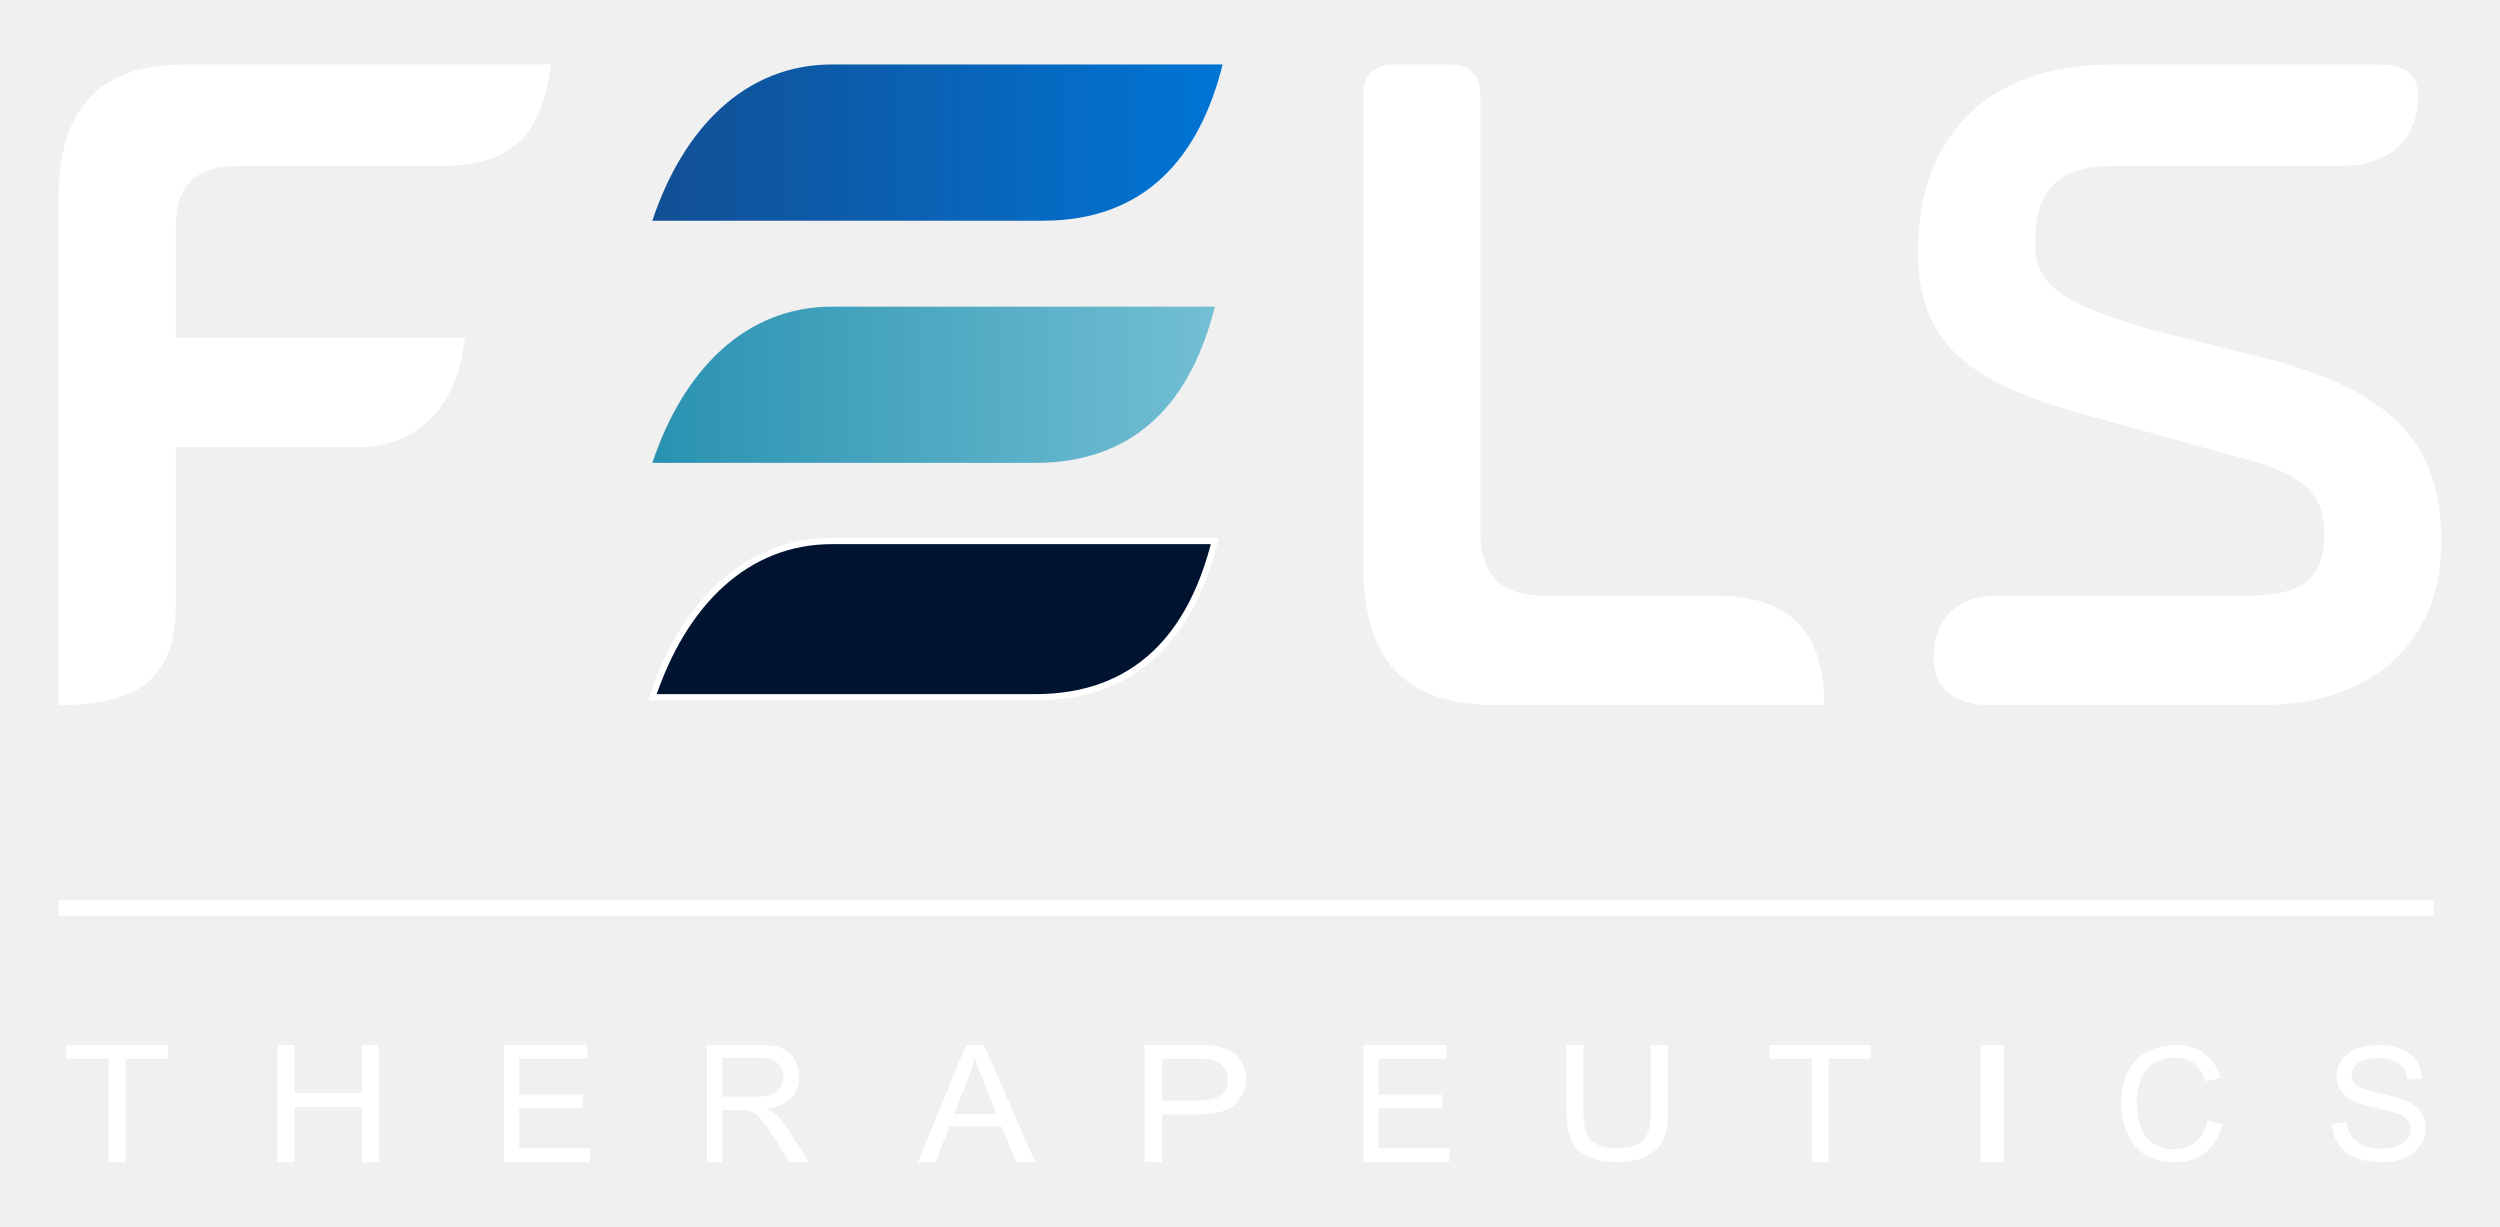
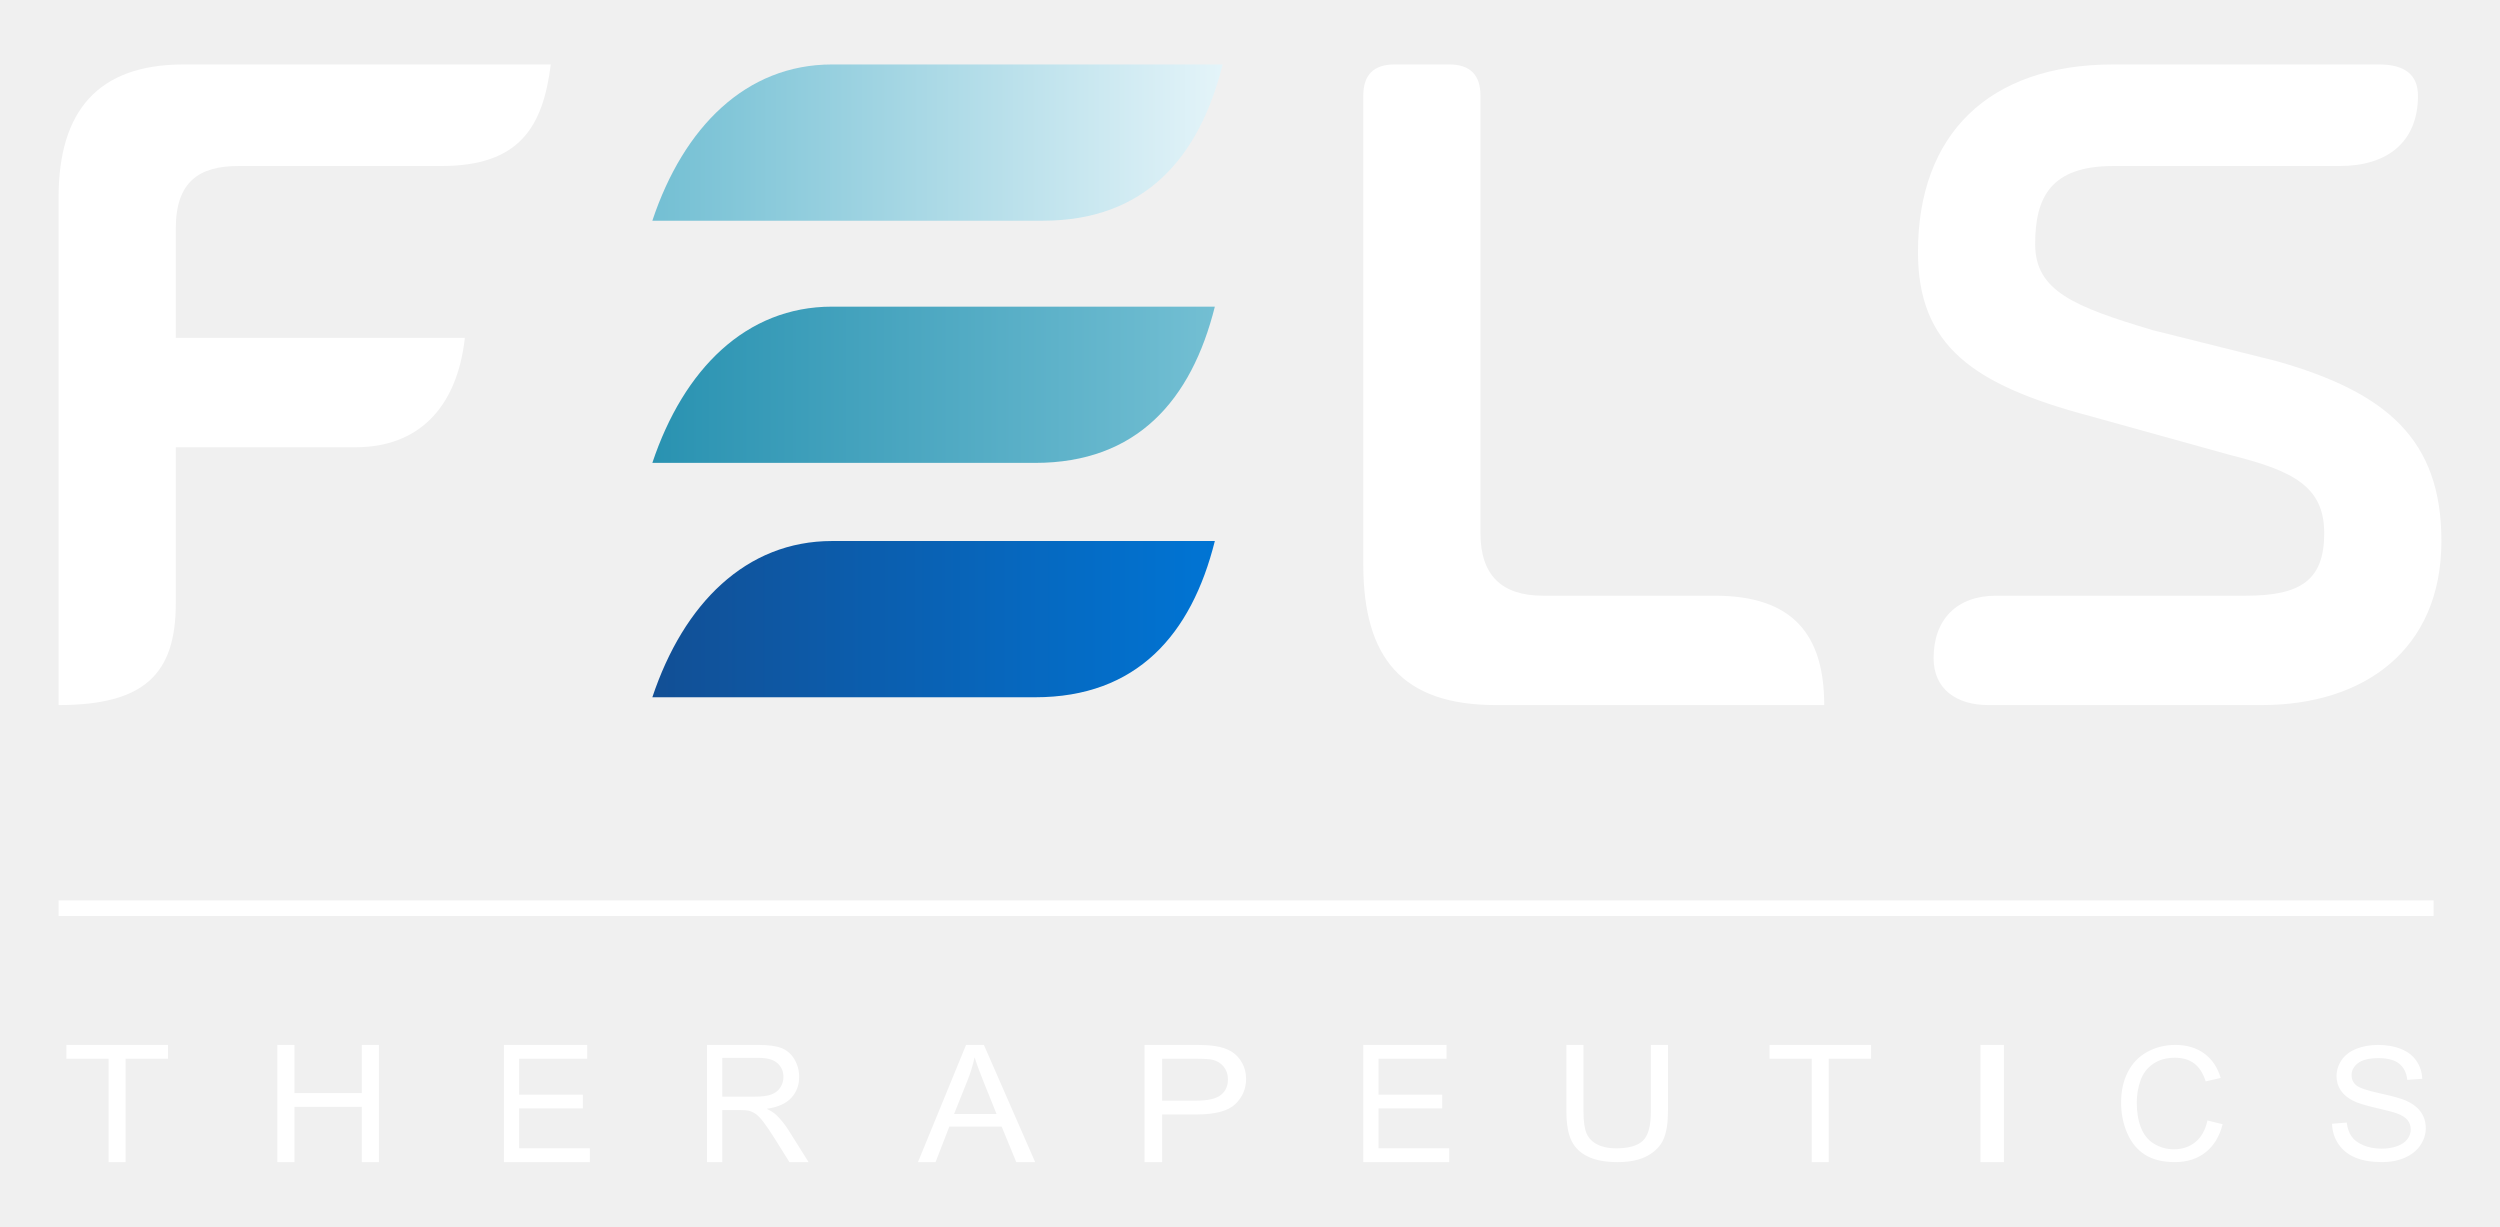
<svg xmlns="http://www.w3.org/2000/svg" xmlns:xlink="http://www.w3.org/1999/xlink" width="320" height="157" viewBox="-8 -8 320 157" role="img" aria-labelledby="title desc" version="1.1" id="svg6">
  <defs id="defs4">
    <linearGradient id="blue-1" x1="39.78" y1="0" x2="77.99" y2="0" gradientTransform="scale(1.910497,0.5234239)" gradientUnits="userSpaceOnUse">
      <stop offset="0" stop-color="#124F95" id="stop1-9" />
      <stop offset="1" stop-color="#0075D5" id="stop2-5" />
    </linearGradient>
    <linearGradient id="cyan-3" x1="40.056" y1="58.818" x2="78.003" y2="58.818" gradientTransform="scale(1.897367,0.5270463)" gradientUnits="userSpaceOnUse">
      <stop offset="0" stop-color="#2992B1" id="stop3-2" />
      <stop offset="1" stop-color="#73BFD3" id="stop4-5" />
    </linearGradient>
    <linearGradient xlink:href="#blue-1" id="linearGradient1" gradientUnits="userSpaceOnUse" gradientTransform="scale(1.910497,0.5234239)" x1="39.78" y1="0" x2="77.99" y2="0" />
    <linearGradient xlink:href="#cyan-3" id="linearGradient4" gradientUnits="userSpaceOnUse" gradientTransform="scale(1.897367,0.5270463)" x1="40.056" y1="58.818" x2="78.003" y2="58.818" />
+     <linearGradient xlink:href="#linearGradient5" id="linearGradient2" gradientUnits="userSpaceOnUse" gradientTransform="matrix(1.910497,0,0,0.5234239,-0.5000438,0.25)" x1="77.99" y1="0" x2="39.78" y2="0" />
+     <linearGradient id="linearGradient5" x1="40.056" y1="58.818" x2="78.003" y2="58.818" gradientTransform="scale(1.897367,0.5270463)" gradientUnits="userSpaceOnUse">
+       <stop offset="0" stop-color="#2992B1" id="stop3" style="stop-color:#e4f4f9;stop-opacity:1;" />
+       <stop offset="1" stop-color="#73BFD3" id="stop4" />
+     </linearGradient>
+     <linearGradient xlink:href="#cyan-3" id="linearGradient4-4" gradientUnits="userSpaceOnUse" gradientTransform="matrix(1.897367,0,0,0.5270463,-0.5000438,0.25)" x1="40.056" y1="58.818" x2="78.003" y2="58.818" />
+     <linearGradient xlink:href="#blue-1" id="linearGradient1-2" gradientUnits="userSpaceOnUse" gradientTransform="matrix(1.910497,0,0,0.5234239,-0.5000438,0.25)" x1="39.78" y1="0" x2="77.99" y2="0" />
  </defs>
-   <g id="g4" transform="translate(-0.5000438,0.25)" style="display:inline">
+   <g id="g4" transform="translate(-0.5000437,0.25)" style="display:inline">
    <path id="separator-6" fill="#FFFFFF" d="m 0,107 h 304 v 2 H 0 Z" />
    <path id="therapeutics-7" fill="#FFFFFF" fill-rule="evenodd" d="M 6.404,140.5 V 127.27 H 1 v -1.77 h 13 v 1.77 H 8.574 v 13.23 z m 21.596,0 v -15 h 2.193 v 6.16 h 8.614 V 125.5 H 41 v 15 h -2.193 v -7.07 h -8.614 v 7.07 z m 29,0 v -15 h 10.658 v 1.77 h -8.707 v 4.594 h 8.154 v 1.76 h -8.154 v 5.106 H 68 v 1.77 z m 26,0 v -15 h 6.54 c 1.315,0 2.314,0.135 2.999,0.404 0.684,0.27 1.231,0.745 1.64,1.428 0.409,0.682 0.614,1.435 0.614,2.261 0,1.064 -0.339,1.961 -1.017,2.691 -0.677,0.73 -1.724,1.193 -3.139,1.391 0.517,0.253 0.909,0.502 1.177,0.747 0.57,0.532 1.11,1.197 1.62,1.995 L 96,140.5 h -2.455 l -1.952,-3.121 c -0.57,-0.9 -1.04,-1.589 -1.409,-2.067 -0.369,-0.477 -0.699,-0.811 -0.991,-1.002 -0.292,-0.191 -0.589,-0.324 -0.89,-0.399 -0.222,-0.048 -0.584,-0.072 -1.087,-0.072 h -2.264 v 6.661 z m 1.952,-8.38 h 4.196 c 0.892,0 1.59,-0.094 2.093,-0.281 0.503,-0.188 0.885,-0.488 1.147,-0.901 0.261,-0.412 0.392,-0.861 0.392,-1.345 0,-0.71 -0.253,-1.293 -0.759,-1.75 -0.507,-0.457 -1.307,-0.685 -2.4,-0.685 h -4.669 z m 25.048,8.38 6.155,-15 h 2.285 l 6.56,15 h -2.416 l -1.87,-4.543 h -6.702 l -1.76,4.543 z m 4.625,-6.16 h 5.433 l -1.672,-4.154 c -0.511,-1.262 -0.89,-2.299 -1.137,-3.11 -0.205,0.962 -0.492,1.916 -0.864,2.865 z M 139,140.5 v -15 h 6.424 c 1.131,0 1.995,0.048 2.591,0.143 0.837,0.123 1.538,0.357 2.103,0.701 0.565,0.345 1.02,0.827 1.365,1.448 0.345,0.621 0.517,1.303 0.517,2.046 0,1.276 -0.461,2.355 -1.382,3.239 -0.922,0.883 -2.587,1.325 -4.996,1.325 h -4.368 v 6.098 z m 2.254,-7.868 h 4.403 c 1.456,0 2.49,-0.239 3.102,-0.717 0.612,-0.477 0.917,-1.149 0.917,-2.015 0,-0.628 -0.18,-1.165 -0.54,-1.612 -0.36,-0.447 -0.834,-0.742 -1.423,-0.885 -0.379,-0.089 -1.08,-0.133 -2.103,-0.133 h -4.356 z M 167,140.5 v -15 h 10.658 v 1.77 h -8.707 v 4.594 h 8.154 v 1.76 h -8.154 v 5.106 H 178 v 1.77 z m 36.813,-15 H 206 v 8.521 c 0,1.482 -0.188,2.659 -0.564,3.531 -0.376,0.872 -1.054,1.581 -2.035,2.128 -0.981,0.547 -2.268,0.82 -3.862,0.82 -1.548,0 -2.815,-0.238 -3.799,-0.714 -0.985,-0.476 -1.688,-1.166 -2.109,-2.068 C 193.21,136.816 193,135.584 193,134.021 V 125.5 h 2.187 v 8.511 c 0,1.281 0.134,2.225 0.401,2.832 0.266,0.607 0.725,1.075 1.375,1.403 0.65,0.329 1.445,0.493 2.385,0.493 1.608,0 2.755,-0.325 3.439,-0.975 0.684,-0.651 1.026,-1.902 1.026,-3.753 z m 20.591,15 V 127.27 H 219 v -1.77 h 13 v 1.77 h -5.426 v 13.23 z m 21.596,0 v -15 h 3 v 15 z m 29.054,-5.333 1.946,0.485 c -0.408,1.576 -1.142,2.778 -2.202,3.606 -1.06,0.828 -2.355,1.242 -3.887,1.242 -1.585,0 -2.874,-0.318 -3.867,-0.955 -0.993,-0.636 -1.748,-1.558 -2.267,-2.765 -0.518,-1.207 -0.777,-2.504 -0.777,-3.889 0,-1.51 0.293,-2.828 0.878,-3.953 0.585,-1.124 1.417,-1.979 2.497,-2.562 1.08,-0.584 2.269,-0.876 3.566,-0.876 1.472,0 2.709,0.369 3.712,1.108 1.003,0.739 1.702,1.778 2.096,3.117 l -1.916,0.445 c -0.341,-1.055 -0.836,-1.824 -1.484,-2.305 -0.649,-0.482 -1.465,-0.723 -2.448,-0.723 -1.13,0 -2.074,0.268 -2.833,0.802 -0.759,0.534 -1.293,1.252 -1.6,2.152 -0.308,0.9 -0.462,1.829 -0.462,2.785 0,1.234 0.182,2.311 0.547,3.231 0.364,0.92 0.931,1.608 1.7,2.063 0.769,0.455 1.602,0.683 2.498,0.683 1.09,0 2.013,-0.311 2.768,-0.931 0.756,-0.62 1.268,-1.54 1.535,-2.76 z m 15.946,0.425 1.882,-0.158 c 0.089,0.726 0.296,1.321 0.622,1.786 0.325,0.465 0.831,0.841 1.517,1.128 0.685,0.287 1.456,0.43 2.313,0.43 0.761,0 1.433,-0.108 2.016,-0.326 0.582,-0.218 1.016,-0.516 1.3,-0.896 0.285,-0.379 0.427,-0.793 0.427,-1.241 0,-0.456 -0.137,-0.853 -0.411,-1.193 -0.274,-0.339 -0.727,-0.625 -1.358,-0.856 -0.404,-0.151 -1.299,-0.387 -2.683,-0.707 -1.385,-0.32 -2.355,-0.622 -2.91,-0.905 -0.72,-0.363 -1.257,-0.813 -1.61,-1.351 -0.353,-0.537 -0.529,-1.139 -0.529,-1.806 0,-0.732 0.216,-1.416 0.648,-2.053 0.432,-0.636 1.062,-1.119 1.892,-1.449 0.829,-0.33 1.751,-0.495 2.766,-0.495 1.117,0 2.103,0.173 2.956,0.519 0.854,0.347 1.51,0.856 1.969,1.529 0.459,0.673 0.706,1.435 0.741,2.286 l -1.913,0.138 c -0.103,-0.917 -0.451,-1.609 -1.044,-2.078 -0.593,-0.468 -1.468,-0.702 -2.627,-0.702 -1.207,0 -2.086,0.213 -2.638,0.638 -0.551,0.426 -0.827,0.938 -0.827,1.539 0,0.521 0.195,0.95 0.586,1.286 0.384,0.336 1.386,0.681 3.008,1.034 1.621,0.353 2.733,0.661 3.336,0.925 0.878,0.389 1.526,0.882 1.944,1.479 0.418,0.597 0.627,1.285 0.627,2.063 0,0.772 -0.23,1.499 -0.689,2.182 -0.459,0.683 -1.119,1.214 -1.979,1.593 -0.861,0.379 -1.829,0.569 -2.905,0.569 -1.364,0 -2.508,-0.191 -3.43,-0.574 -0.922,-0.382 -1.645,-0.958 -2.169,-1.726 -0.525,-0.769 -0.801,-1.638 -0.828,-2.608 z" />
    <g id="wordmark" fill="#FFFFFF" style="display:inline">
      <path id="letter-F-2" d="M 16,0 H 63 C 62,8 59,13 49,13 H 23 c -5,0 -8,2 -8,8 V 35 H 52 C 51,44 46,49 38,49 H 15 V 69 C 15,78 11,82 0,82 V 17 C 0,6 5,0 16,0 Z" />
      <path id="letter-L-5" d="m 171,0 h 7 q 4,0 4,4 v 56 q 0,8 8,8 h 22 c 10,0 14,5 14,14 H 184 C 172,82 167,76 167,64 V 4 q 0,-4 4,-4 z" />
      <path id="letter-S-8" d="m 263,0 h 34 q 5,0 5,4 c 0,6 -4,9 -10,9 h -29 c -8,0 -10,4 -10,10 0,6 5,8 15,11 l 16,4 c 14,4 21,10 21,23 0,14 -10,21 -23,21 h -35 c -4,0 -7,-2 -7,-6 0,-5 3,-8 8,-8 h 32 c 7,0 10,-2 10,-8 0,-6 -4,-8 -12,-10 L 260,45 C 245,41 238,36 238,24 238,9 247,0 263,0 Z" />
      <g id="E-three-layered-modules" aria-label="E: tre moduli stratificati">
-         <path id="module-top" fill="url(#blue)" d="M 76,20 C 80,8 88,0 99,0 h 50 c -3,12 -10,20 -23,20 z" style="fill:url(#linearGradient1)" />
-         <path id="module-middle" fill="url(#cyan)" d="M 76,51 C 80,39 88,31 99,31 h 49 c -3,12 -10,20 -23,20 z" style="fill:url(#linearGradient4)" />
-         <path id="module-bottom" fill="#001431" d="M 76,81 C 80,69 88,61 99,61 h 49 c -3,12 -10,20 -23,20 z" stroke="#FFFFFF" stroke-width="0.8" />
+         <path id="module-top-1" fill="url(#blue)" d="m 75.5,20.25 c 4,-12 12,-20 23,-20 h 50 c -3,12 -10,20 -23,20 z" style="display:inline;fill:url(#linearGradient2)" transform="translate(0.5000438,-0.25)" />
+         <path id="module-middle-6" fill="url(#cyan)" d="m 75.5,51.25 c 4,-12 12,-20 23,-20 h 49 c -3,12 -10,20 -23,20 z" style="display:inline;fill:url(#linearGradient4-4)" transform="translate(0.5000438,-0.25)" />
+         <path id="module-bottom-8" fill="#001431" d="m 75.5,81.25 c 4,-12 12,-20 23,-20 h 49 c -3,12 -10,20 -23,20 z" style="font-variation-settings:normal;display:inline;opacity:1;vector-effect:none;fill:url(#linearGradient1-2);fill-opacity:1;stroke-width:1;stroke-linecap:butt;stroke-linejoin:miter;stroke-miterlimit:4;stroke-dasharray:none;stroke-dashoffset:0;stroke-opacity:1;-inkscape-stroke:none;stop-color:#000000;stop-opacity:1" transform="translate(0.5000438,-0.25)" />
      </g>
    </g>
  </g>
+   <g id="g5" />
</svg>
